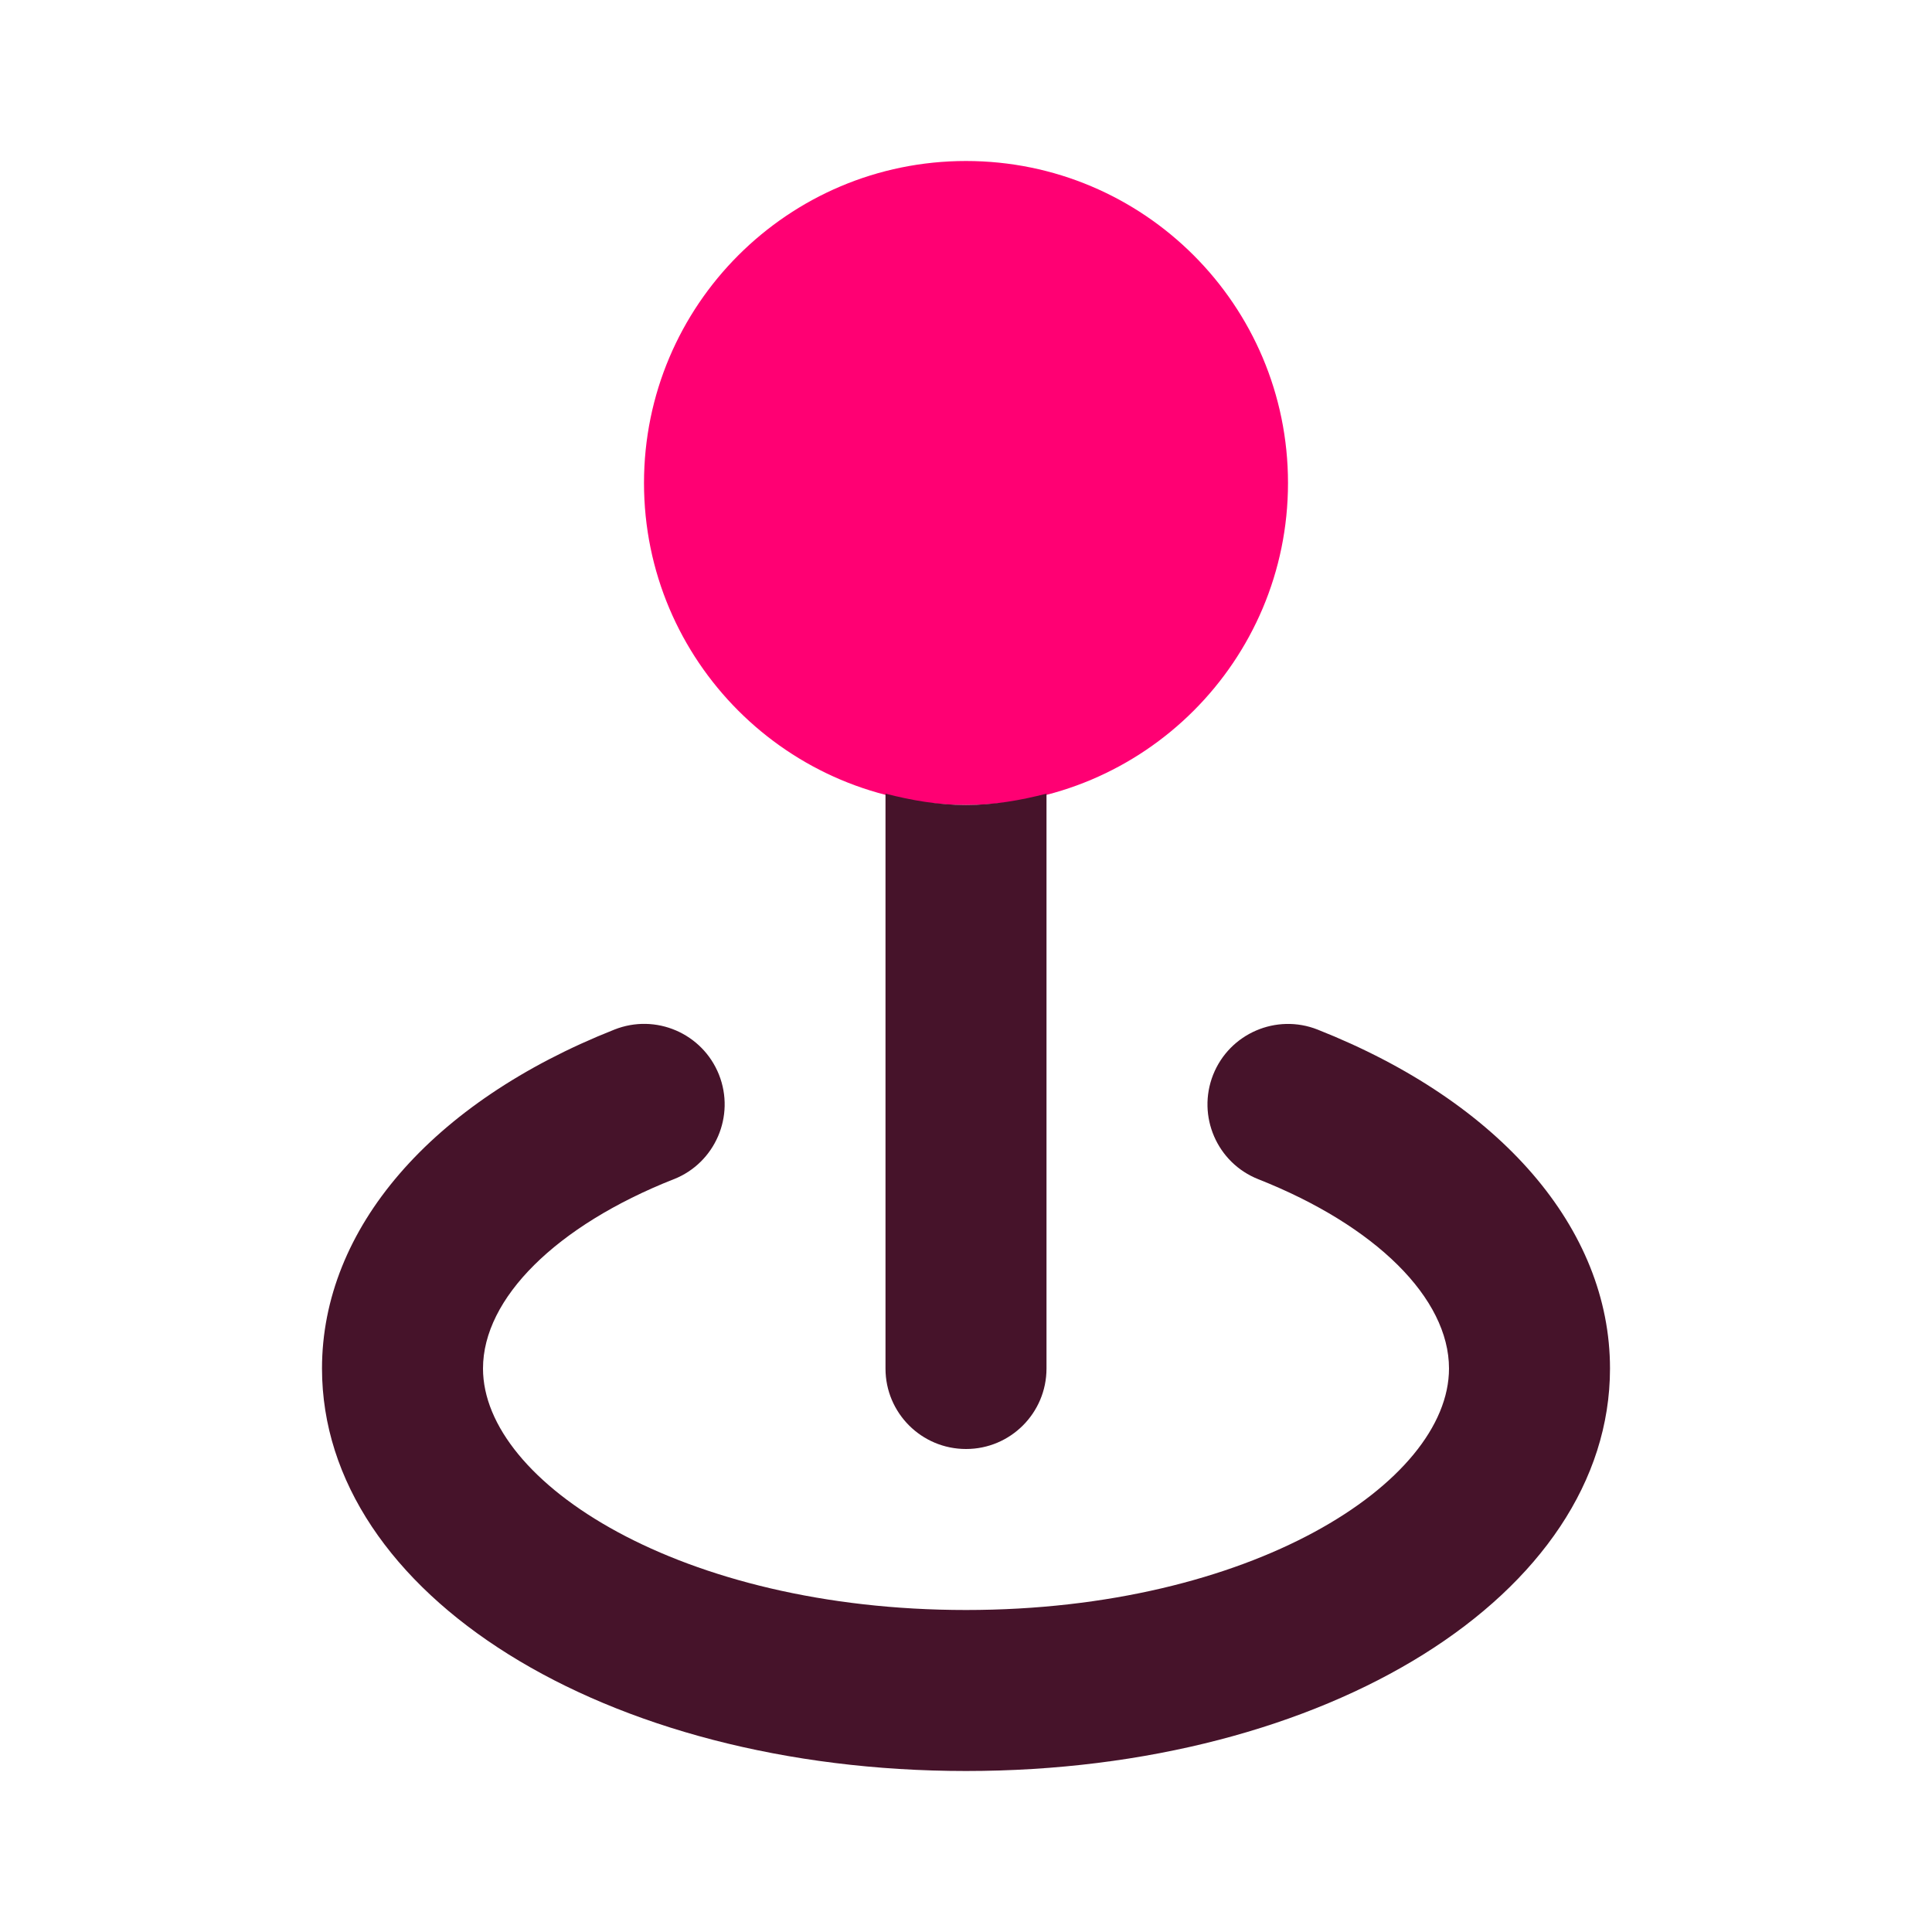
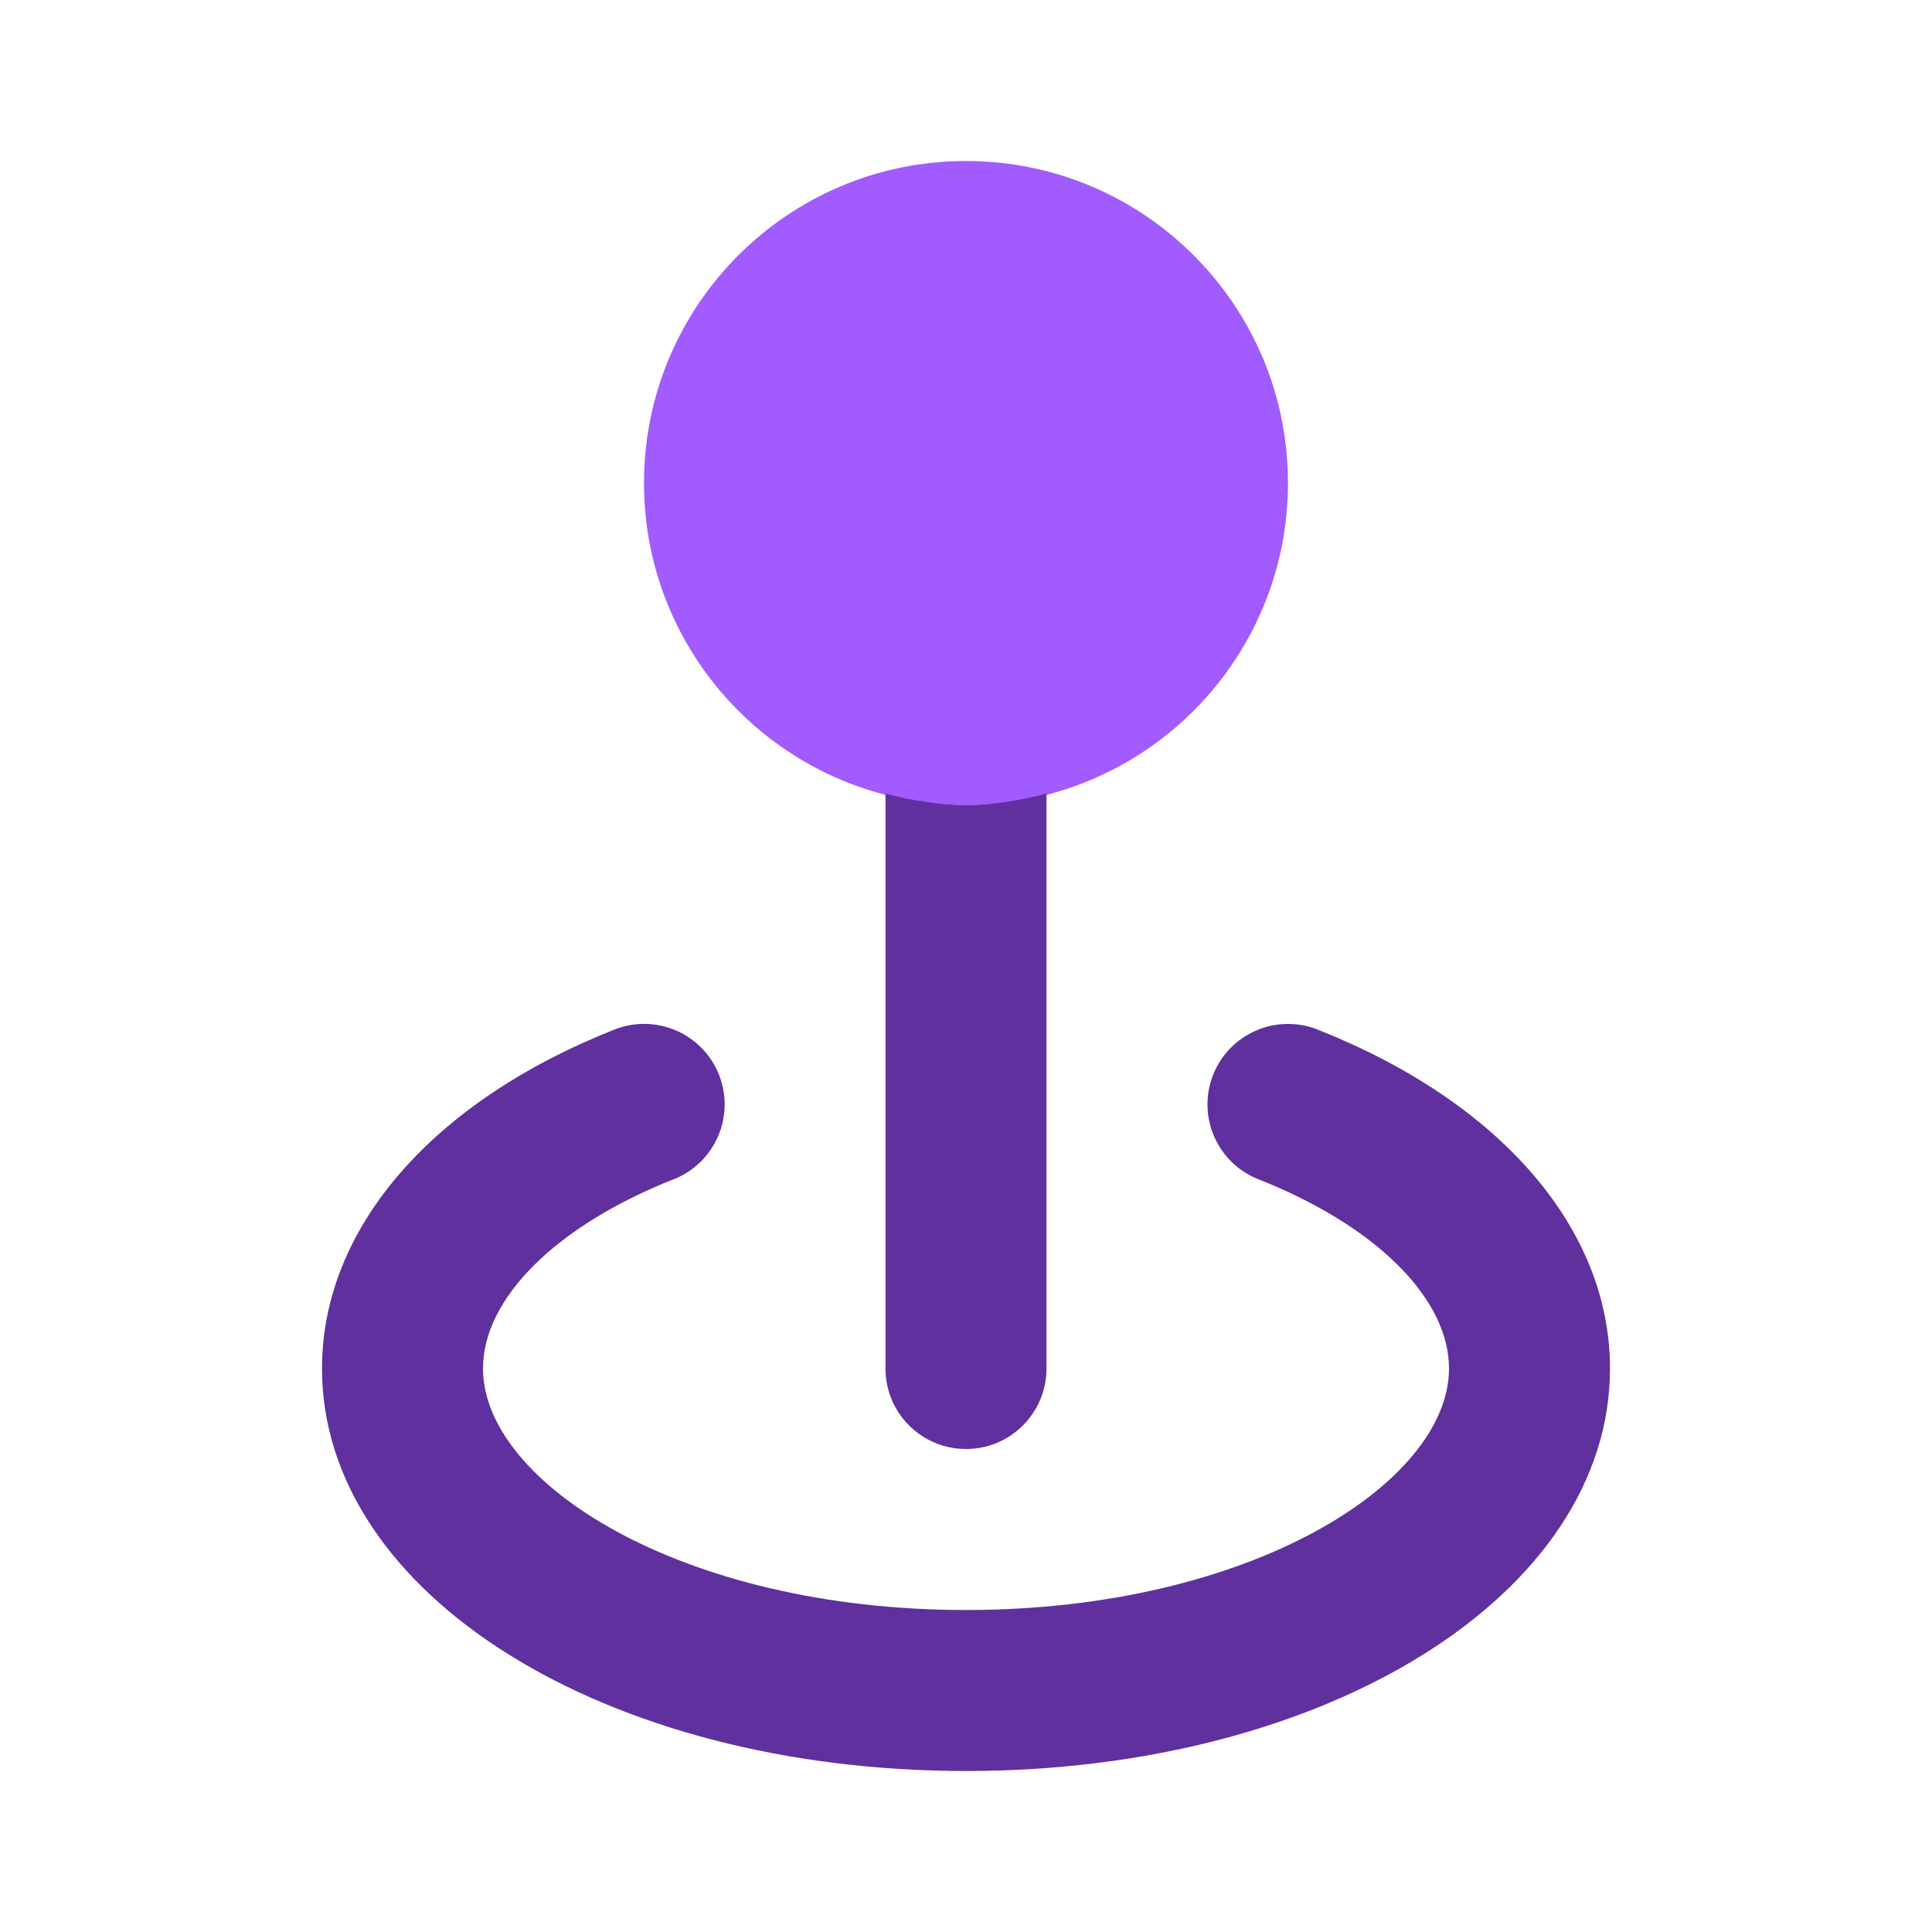
<svg xmlns="http://www.w3.org/2000/svg" width="24" height="24" viewBox="0 0 24 24" fill="none">
-   <path d="M12 22C7.514 22 4 19.804 4 17C4 15.265 5.357 13.69 7.632 12.79C8.145 12.586 8.726 12.836 8.931 13.349C9.135 13.862 8.885 14.444 8.372 14.648L8.368 14.649C6.907 15.227 6 16.129 6 17C6 18.419 8.464 20 12 20C15.536 20 18 18.419 18 17C18 16.129 17.093 15.227 15.632 14.649C15.118 14.446 14.867 13.865 15.07 13.351C15.274 12.838 15.855 12.587 16.368 12.79C18.643 13.69 20 15.265 20 17C20 19.804 16.486 22 12 22Z" fill="#46132A" />
-   <path d="M12 10C14.209 10 16 8.209 16 6C16 3.791 14.209 2 12 2C9.791 2 8 3.791 8 6C8 8.209 9.791 10 12 10Z" fill="#FF0073" />
-   <path d="M12 10C11.653 10 11.321 9.942 11 9.859V17V17.001C11 17.553 11.448 18 12 18H12.001C12.553 18 13 17.552 13 17V9.859C12.679 9.942 12.347 10 12 10Z" fill="#46132A" />
+   <path d="M12 22C7.514 22 4 19.804 4 17C4 15.265 5.357 13.69 7.632 12.79C8.145 12.586 8.726 12.836 8.931 13.349C9.135 13.862 8.885 14.444 8.372 14.648L8.368 14.649C6.907 15.227 6 16.129 6 17C6 18.419 8.464 20 12 20C15.536 20 18 18.419 18 17C18 16.129 17.093 15.227 15.632 14.649C15.118 14.446 14.867 13.865 15.07 13.351C15.274 12.838 15.855 12.587 16.368 12.79C18.643 13.69 20 15.265 20 17C20 19.804 16.486 22 12 22Z" fill="#60309E" />
+   <path d="M12 10C14.209 10 16 8.209 16 6C16 3.791 14.209 2 12 2C9.791 2 8 3.791 8 6C8 8.209 9.791 10 12 10Z" fill="#A25BFF" />
+   <path d="M12 10C11.653 10 11.321 9.942 11 9.859V17V17.001C11 17.553 11.448 18 12 18H12.001C12.553 18 13 17.552 13 17V9.859C12.679 9.942 12.347 10 12 10Z" fill="#60309E" />
</svg>
